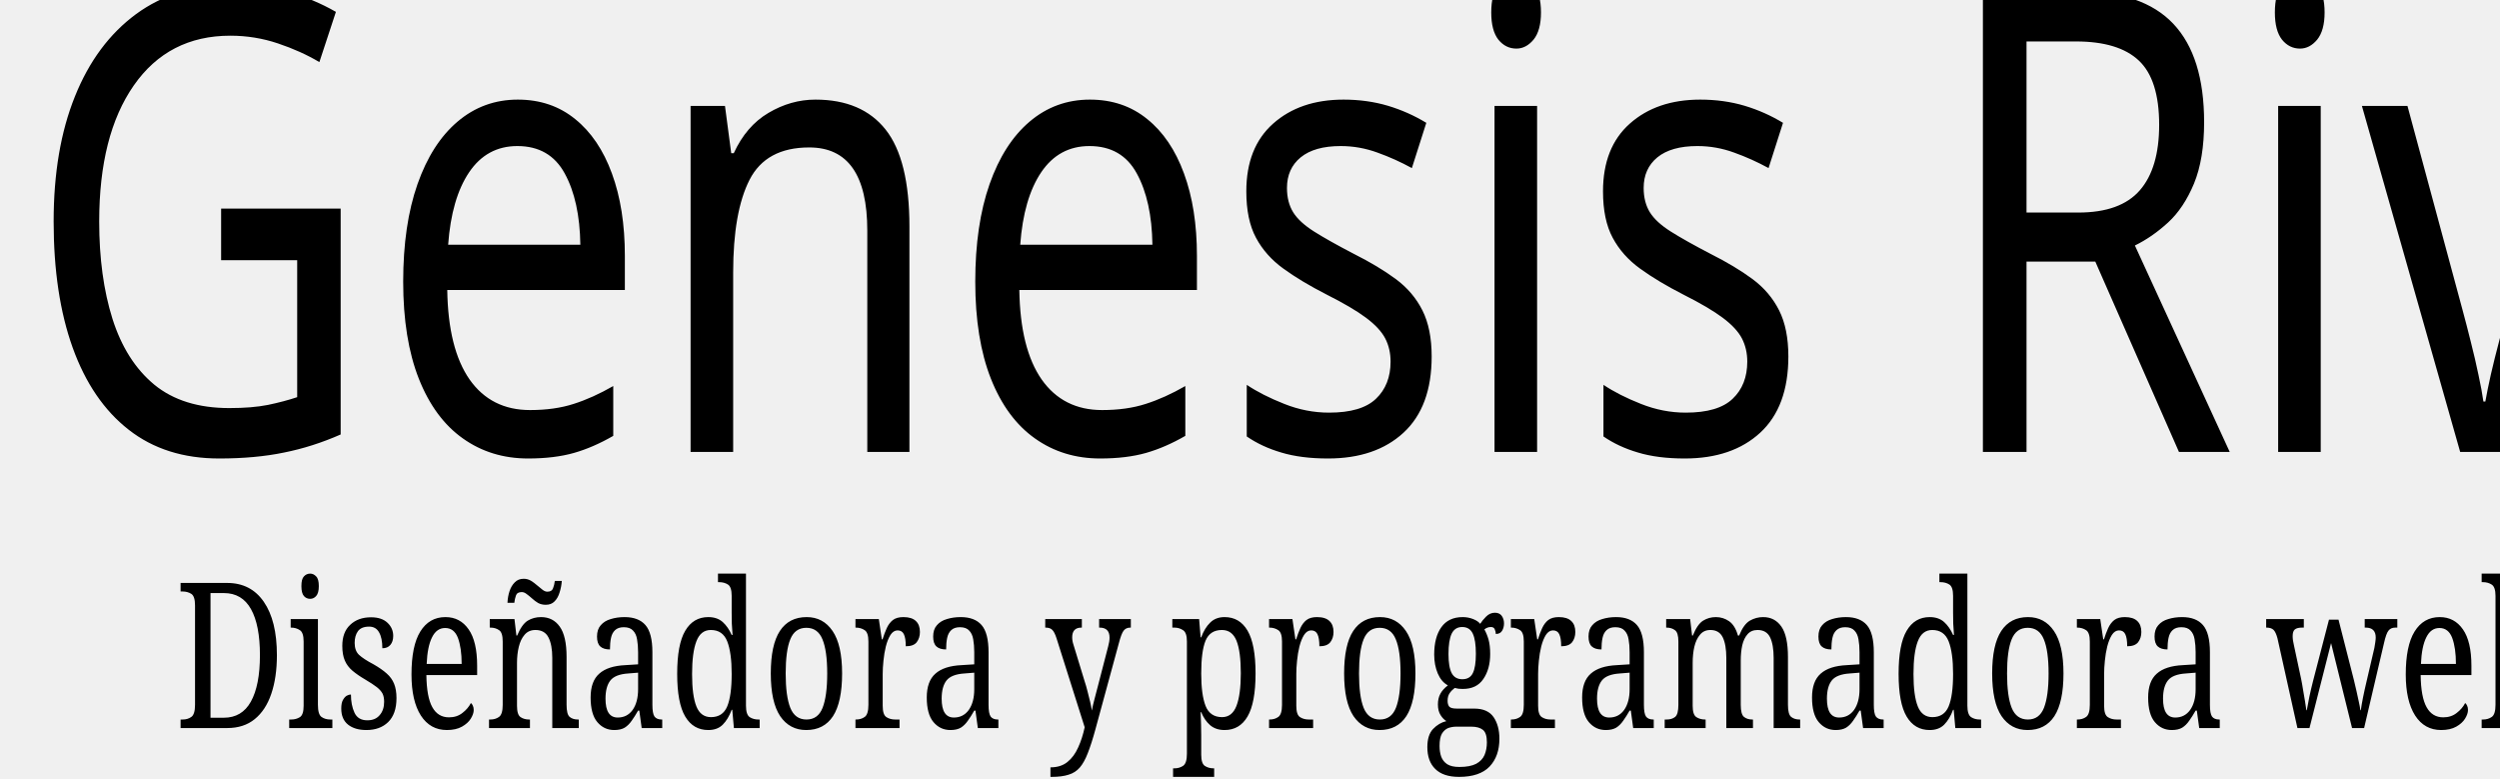
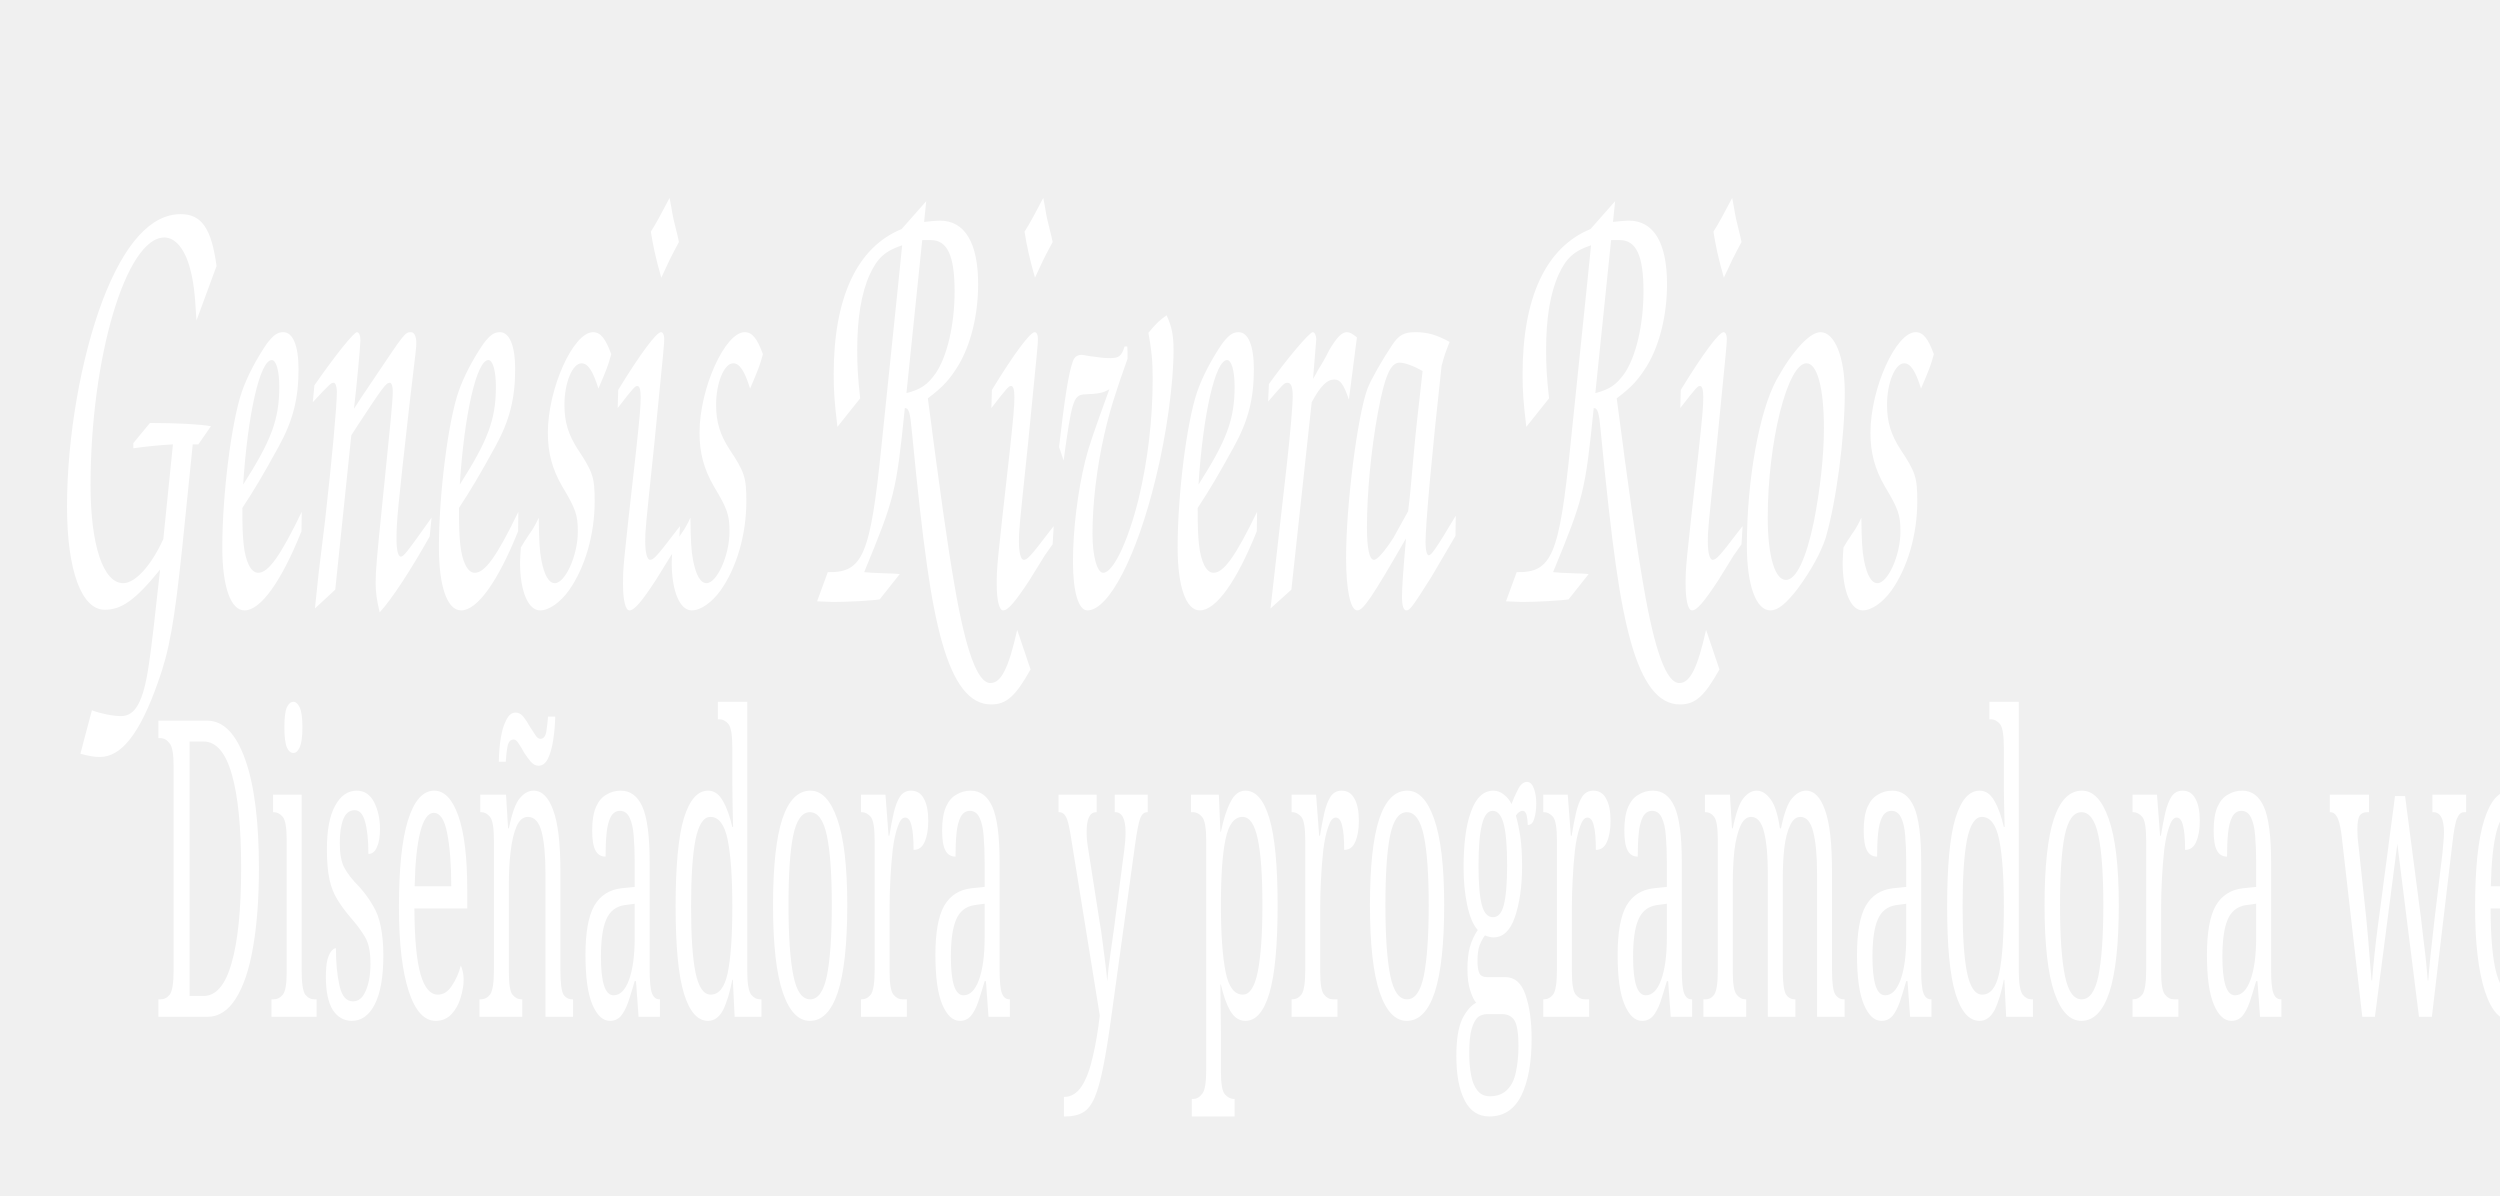
- <svg xmlns="http://www.w3.org/2000/svg" width="282.446" height="87.938">
-   <g>
-     <rect fill="none" id="canvas_background" height="402" width="582" y="-1" x="-1" />
+ <svg xmlns="http://www.w3.org/2000/svg" version="1.1" id="svg208" width="46" height="22">
+   <defs id="defs212" />
+   <g id="g196" transform="translate(0,-78)">
+     <rect id="canvas_background" height="64" width="266" y="-1" x="-1" style="fill:none" />
  </g>
-   <g>
-     <g id="svg_1" font-weight="400">
-       <text transform="matrix(1.07686, 0, 0, 1.43524, -21.6917, -38.2169)" id="svg_2" stroke-width="0.265" fill="#000000" font-family="Bradley Hand ITC" font-size="25.4" y="62.202" x="22.679">
-         <tspan fill="#000000" id="svg_3" font-family="Freestyle Script" font-size="50.8" y="62.202" x="22.679">Genesis Rivera Rios</tspan>
+   <g id="g206" style="fill:#000000" transform="translate(-46.7366,-72.28904)">
+     <g id="svg_1" font-weight="400" style="font-weight:400;fill:#000000" transform="matrix(0.5152718,0,0,0.4669136,23.31627,49.0448)">
+       <text transform="scale(0.6113521,1.635719)" id="svg_2" font-size="25.4" y="44.939" x="76.402" style="font-size:17.445px;font-family:'Bradley Hand ITC';fill:#ffffff;stroke-width:0.182">
+         <tspan id="svg_3" font-size="50.8" y="44.939" x="76.402" style="font-size:15.817px;font-family:'Indie Flower', cursive;fill:#ffffff;stroke-width:0.182">Genesis Rivera Rios</tspan>
      </text>
-       <text transform="matrix(1.07686, 0, 0, 1.43524, -21.6917, -38.2169)" fill="#000000" id="svg_4" stroke-width="1.2" font-family="sans-serif" font-size="48" y="89.999" x="105.763" />
-       <text transform="matrix(1.07686, 0, 0, 1.43524, -21.6917, -38.2169)" fill="#000000" id="svg_5" stroke-width="1.2" font-family="sans-serif" font-size="48" y="83.938" x="38.487">
-         <tspan id="svg_6" fill="#000000" font-family="Cambria" font-size="16" y="83.938" x="38.487">Diseñadora y programadora web</tspan>
+       <text transform="matrix(1,0,0,0.858103,0,8.64932)" id="svg_4" font-size="48" y="61.999" x="85.763" style="font-size:48px;font-family:sans-serif;fill:#000000;stroke-width:1.2" />
+       <text transform="scale(0.5890215,1.697731)" id="svg_5" font-size="48" y="52.924" x="86.409" style="font-size:29.026px;font-family:sans-serif;fill:#ffffff;stroke-width:0.726">
+         <tspan id="svg_6" font-size="16" y="52.924" x="86.409" style="font-size:9.621px;font-family:Cambria;fill:#ffffff;stroke-width:0.726">Diseñadora y programadora web</tspan>
      </text>
    </g>
  </g>
</svg>
